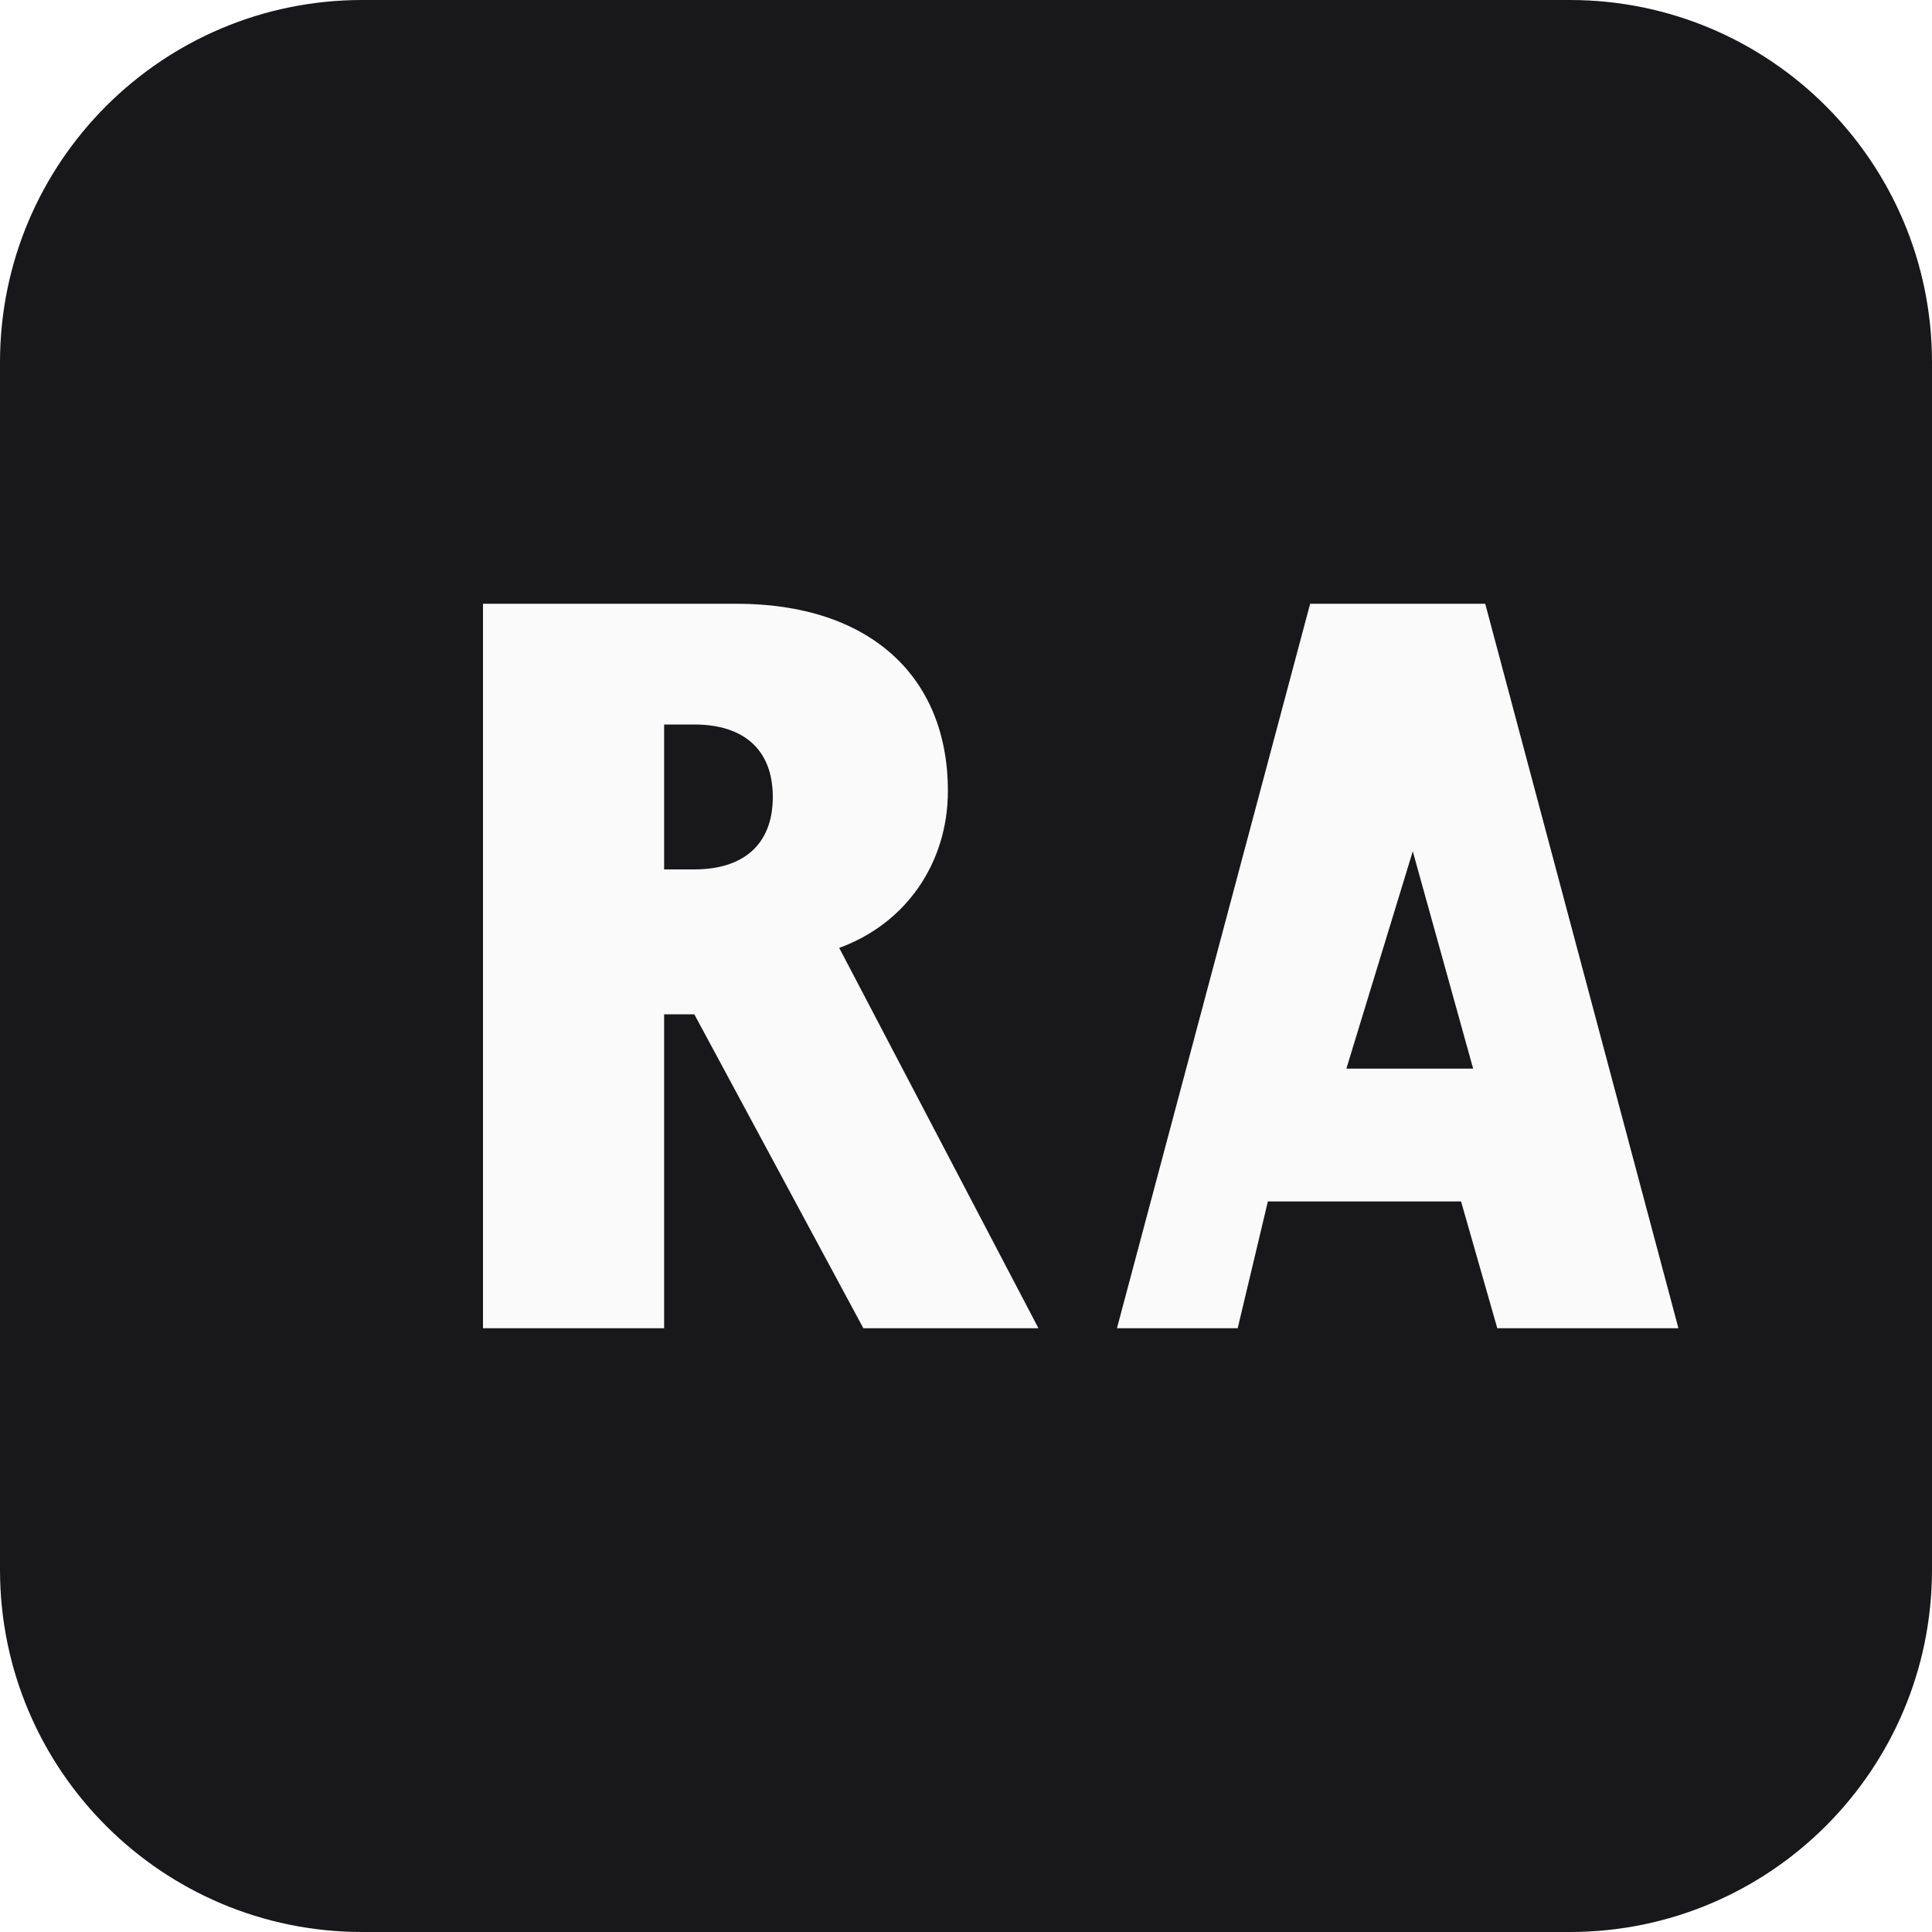
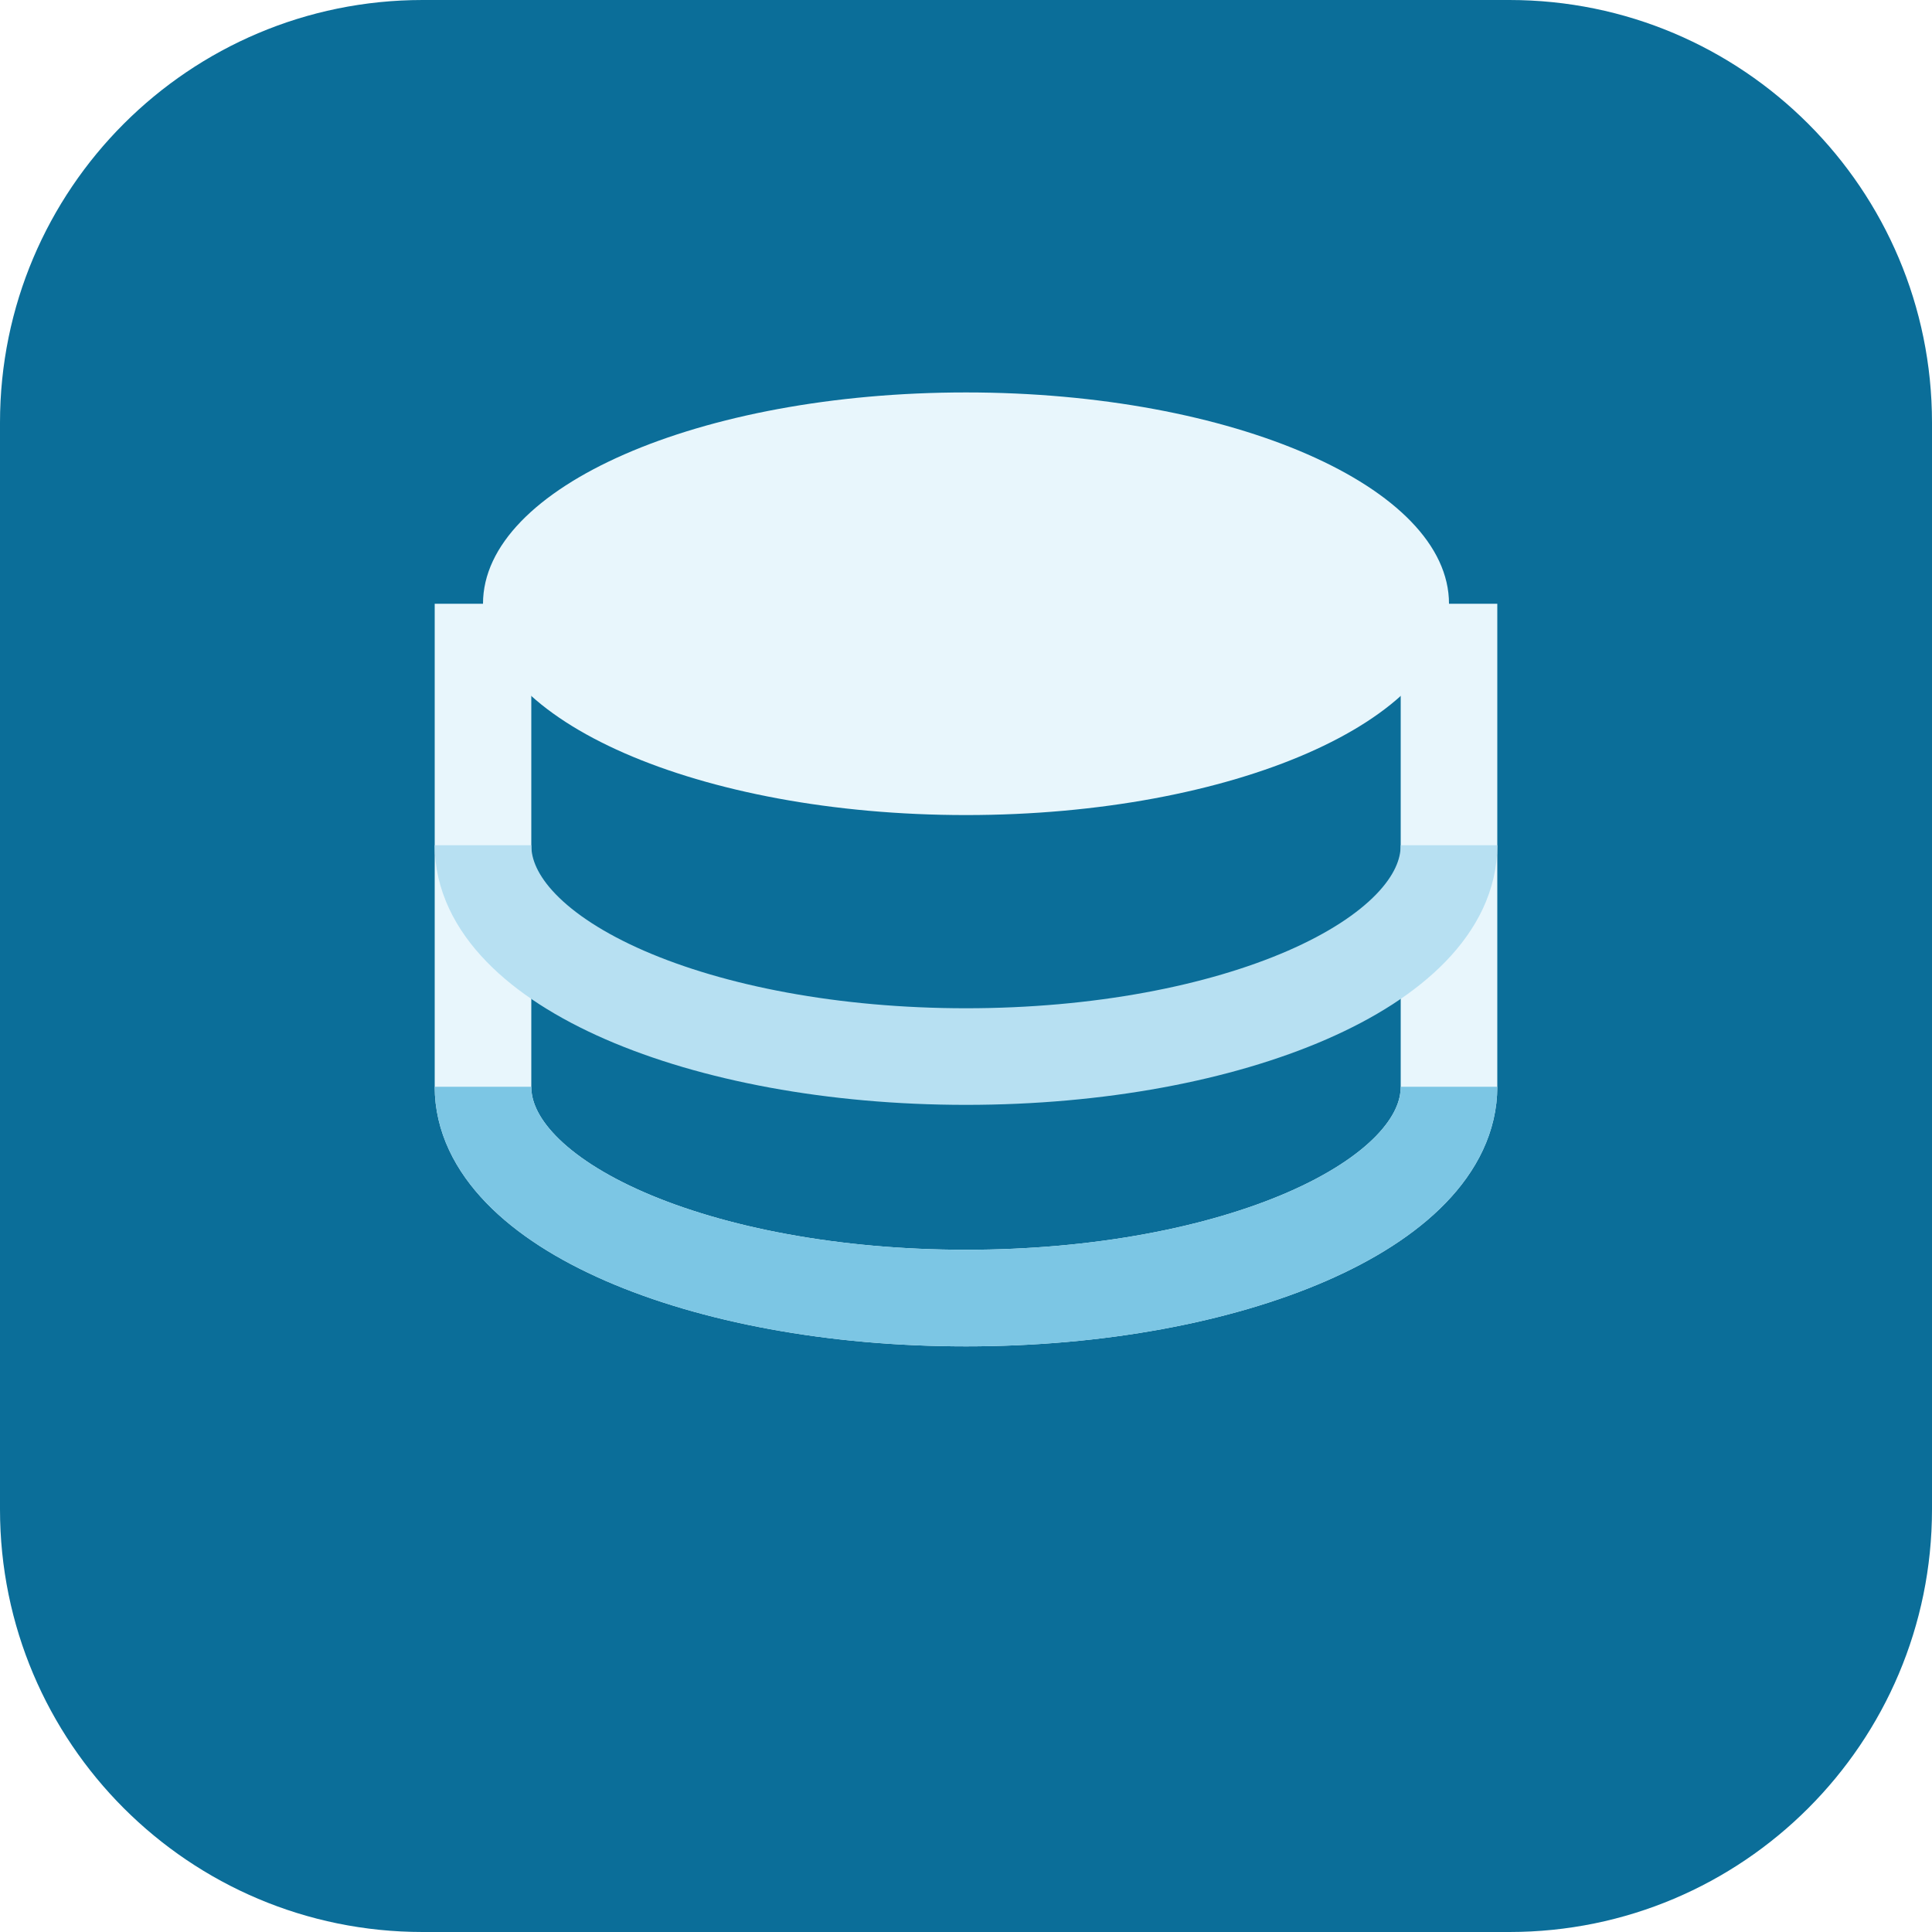
- <svg xmlns="http://www.w3.org/2000/svg" viewBox="0 0 32 32" fill="none">
-   <rect width="32" height="32" rx="6" fill="#18181b" />
-   <path d="M8 22V10h4.2c2.2 0 3.5 1.2 3.5 3.1 0 1.2-.7 2.2-1.8 2.6L17.2 22h-2.9l-2.8-5.2H11V22H8zm3-7.6h.5c.8 0 1.3-.4 1.3-1.2s-.5-1.2-1.3-1.2H11v2.4zM18.5 22l3.2-12h2.9L27.8 22h-3l-.6-2.1h-3.2L20.5 22h-2zm3.8-4.3h2.1l-1-3.6-1.1 3.6z" fill="#fafafa" />
+ <svg xmlns="http://www.w3.org/2000/svg" viewBox="0 0 64 64" fill="none">
+   <rect width="64" height="64" rx="14" fill="#0B6E99" />
+   <ellipse cx="32" cy="20" rx="16" ry="7" fill="#E8F6FC" />
+   <path d="M16 20v16c0 3.9 7.2 7 16 7s16-3.1 16-7V20" stroke="#E8F6FC" stroke-width="3.2" fill="none" />
+   <path d="M16 28c0 3.9 7.2 7 16 7s16-3.1 16-7" stroke="#B7E0F2" stroke-width="3.2" fill="none" />
+   <path d="M16 36c0 3.9 7.2 7 16 7s16-3.1 16-7" stroke="#7CC6E4" stroke-width="3.2" fill="none" />
</svg>
